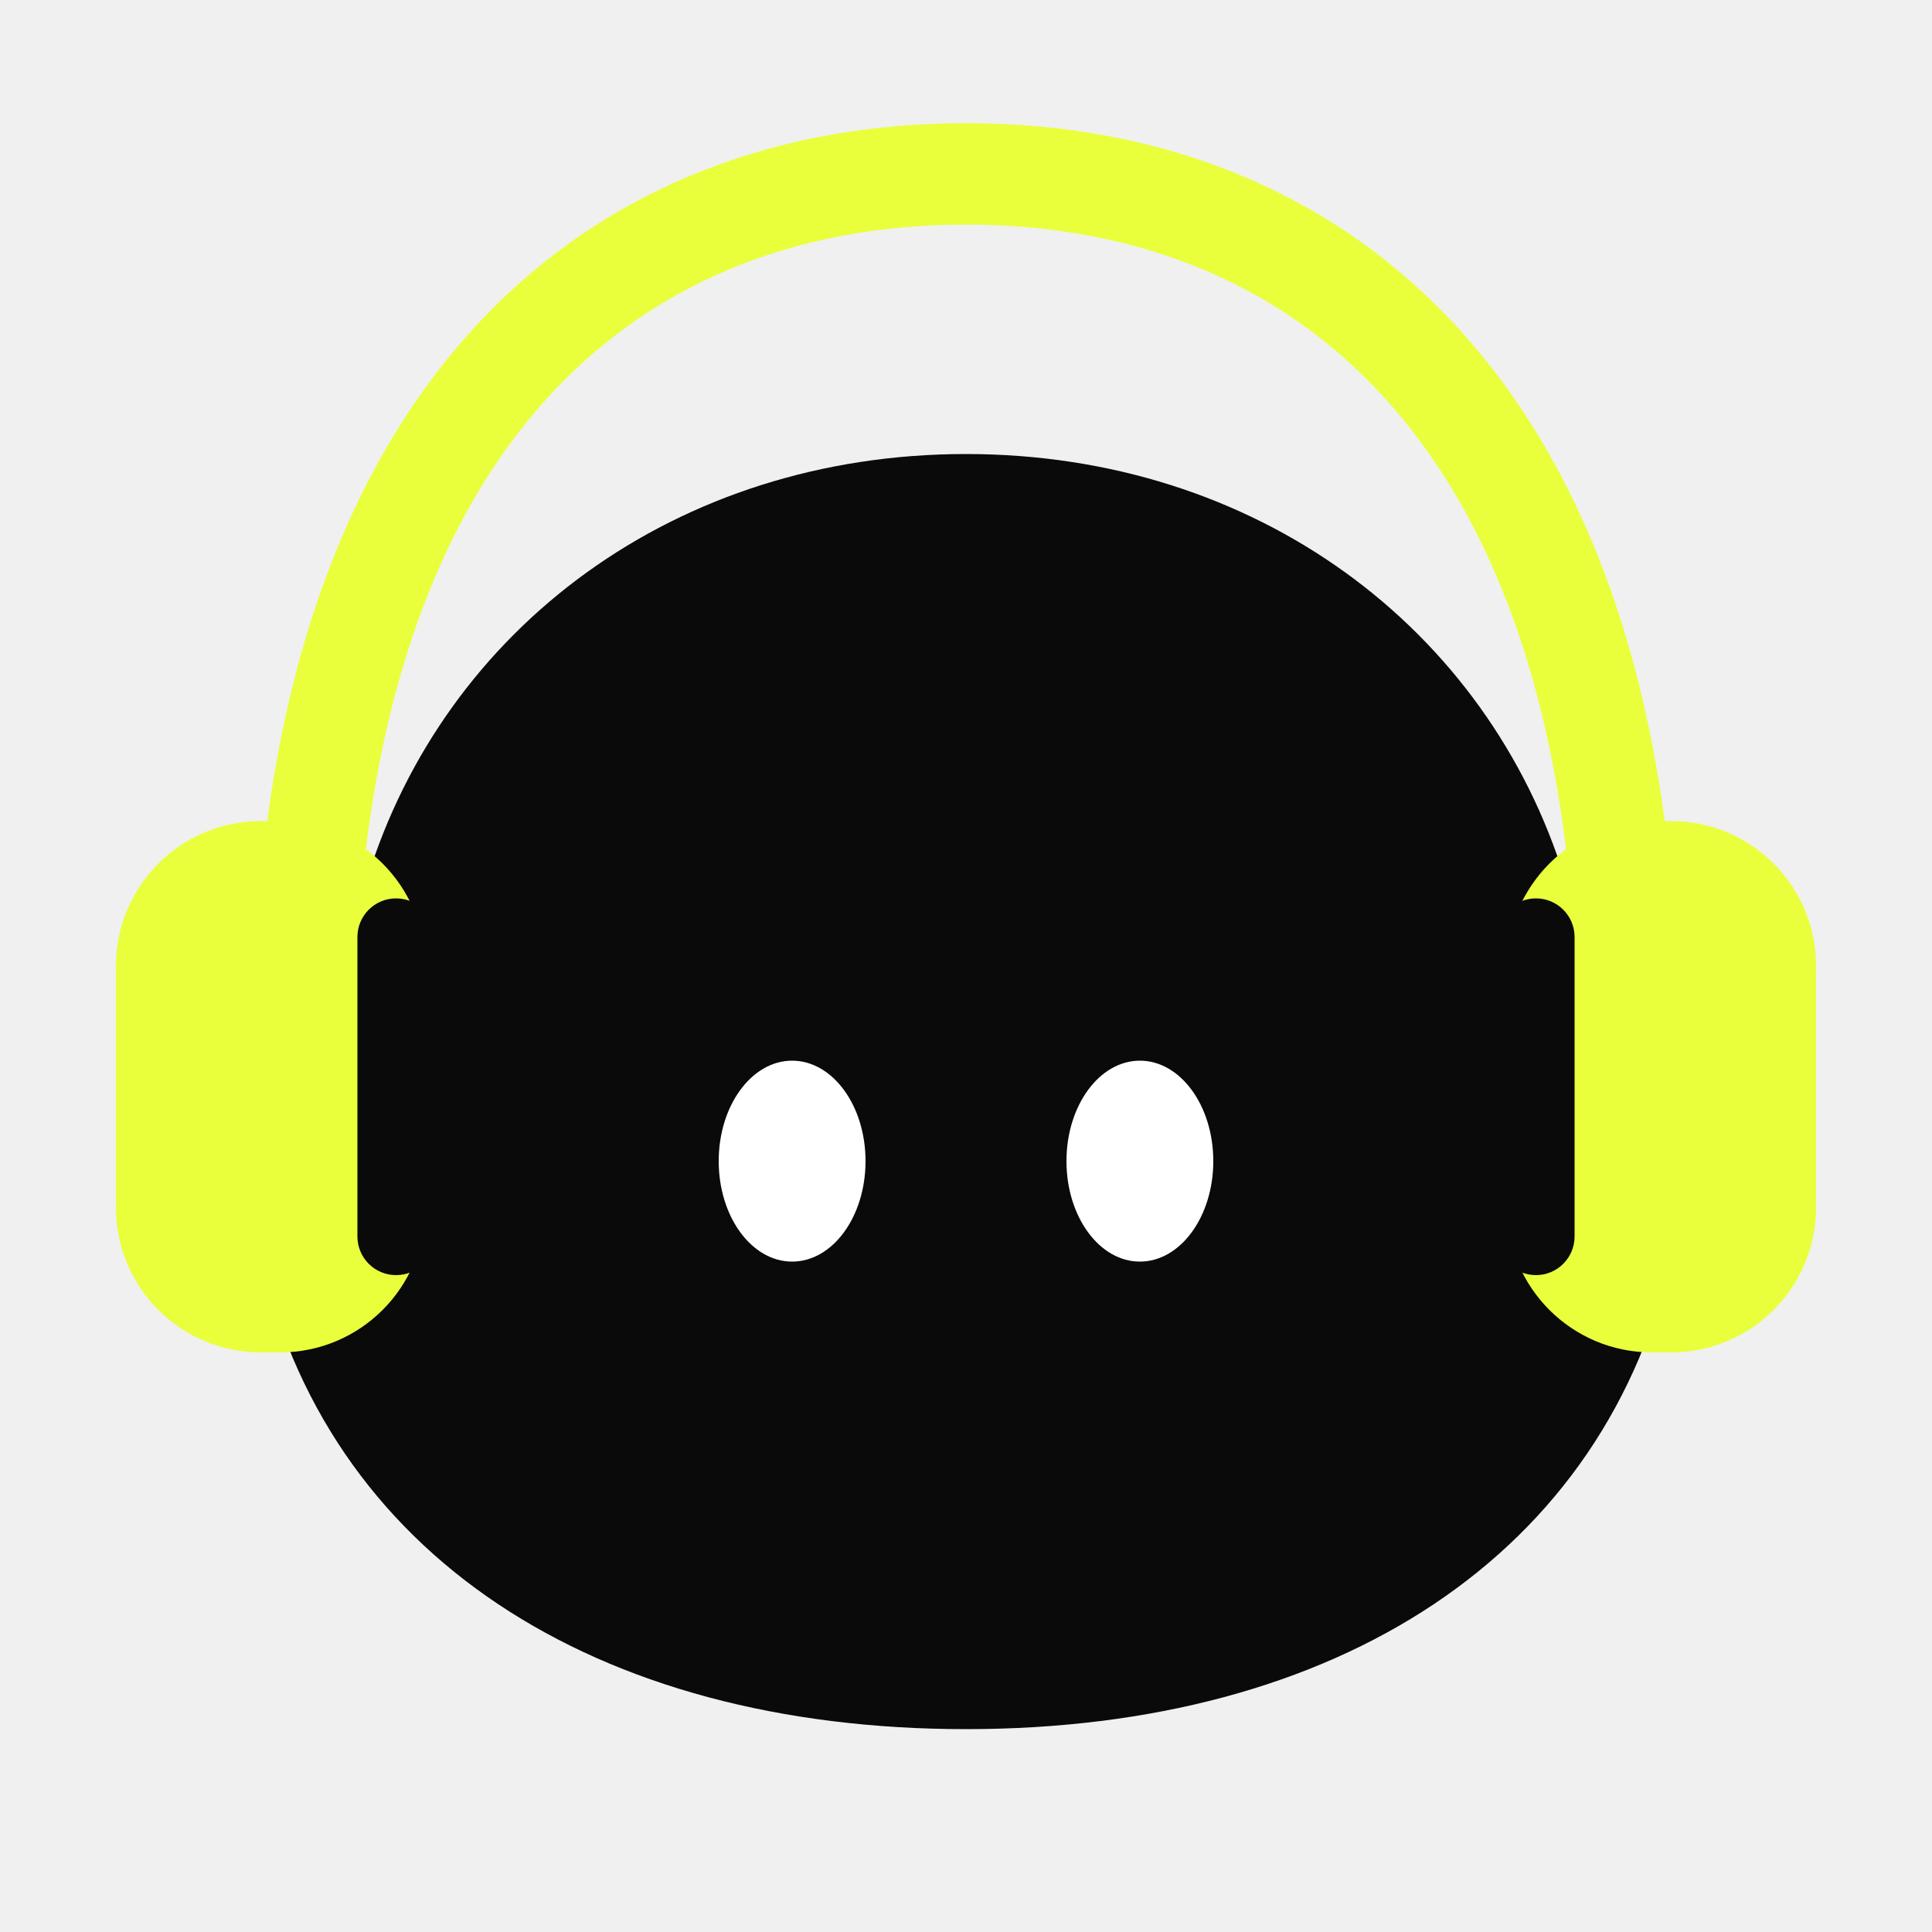
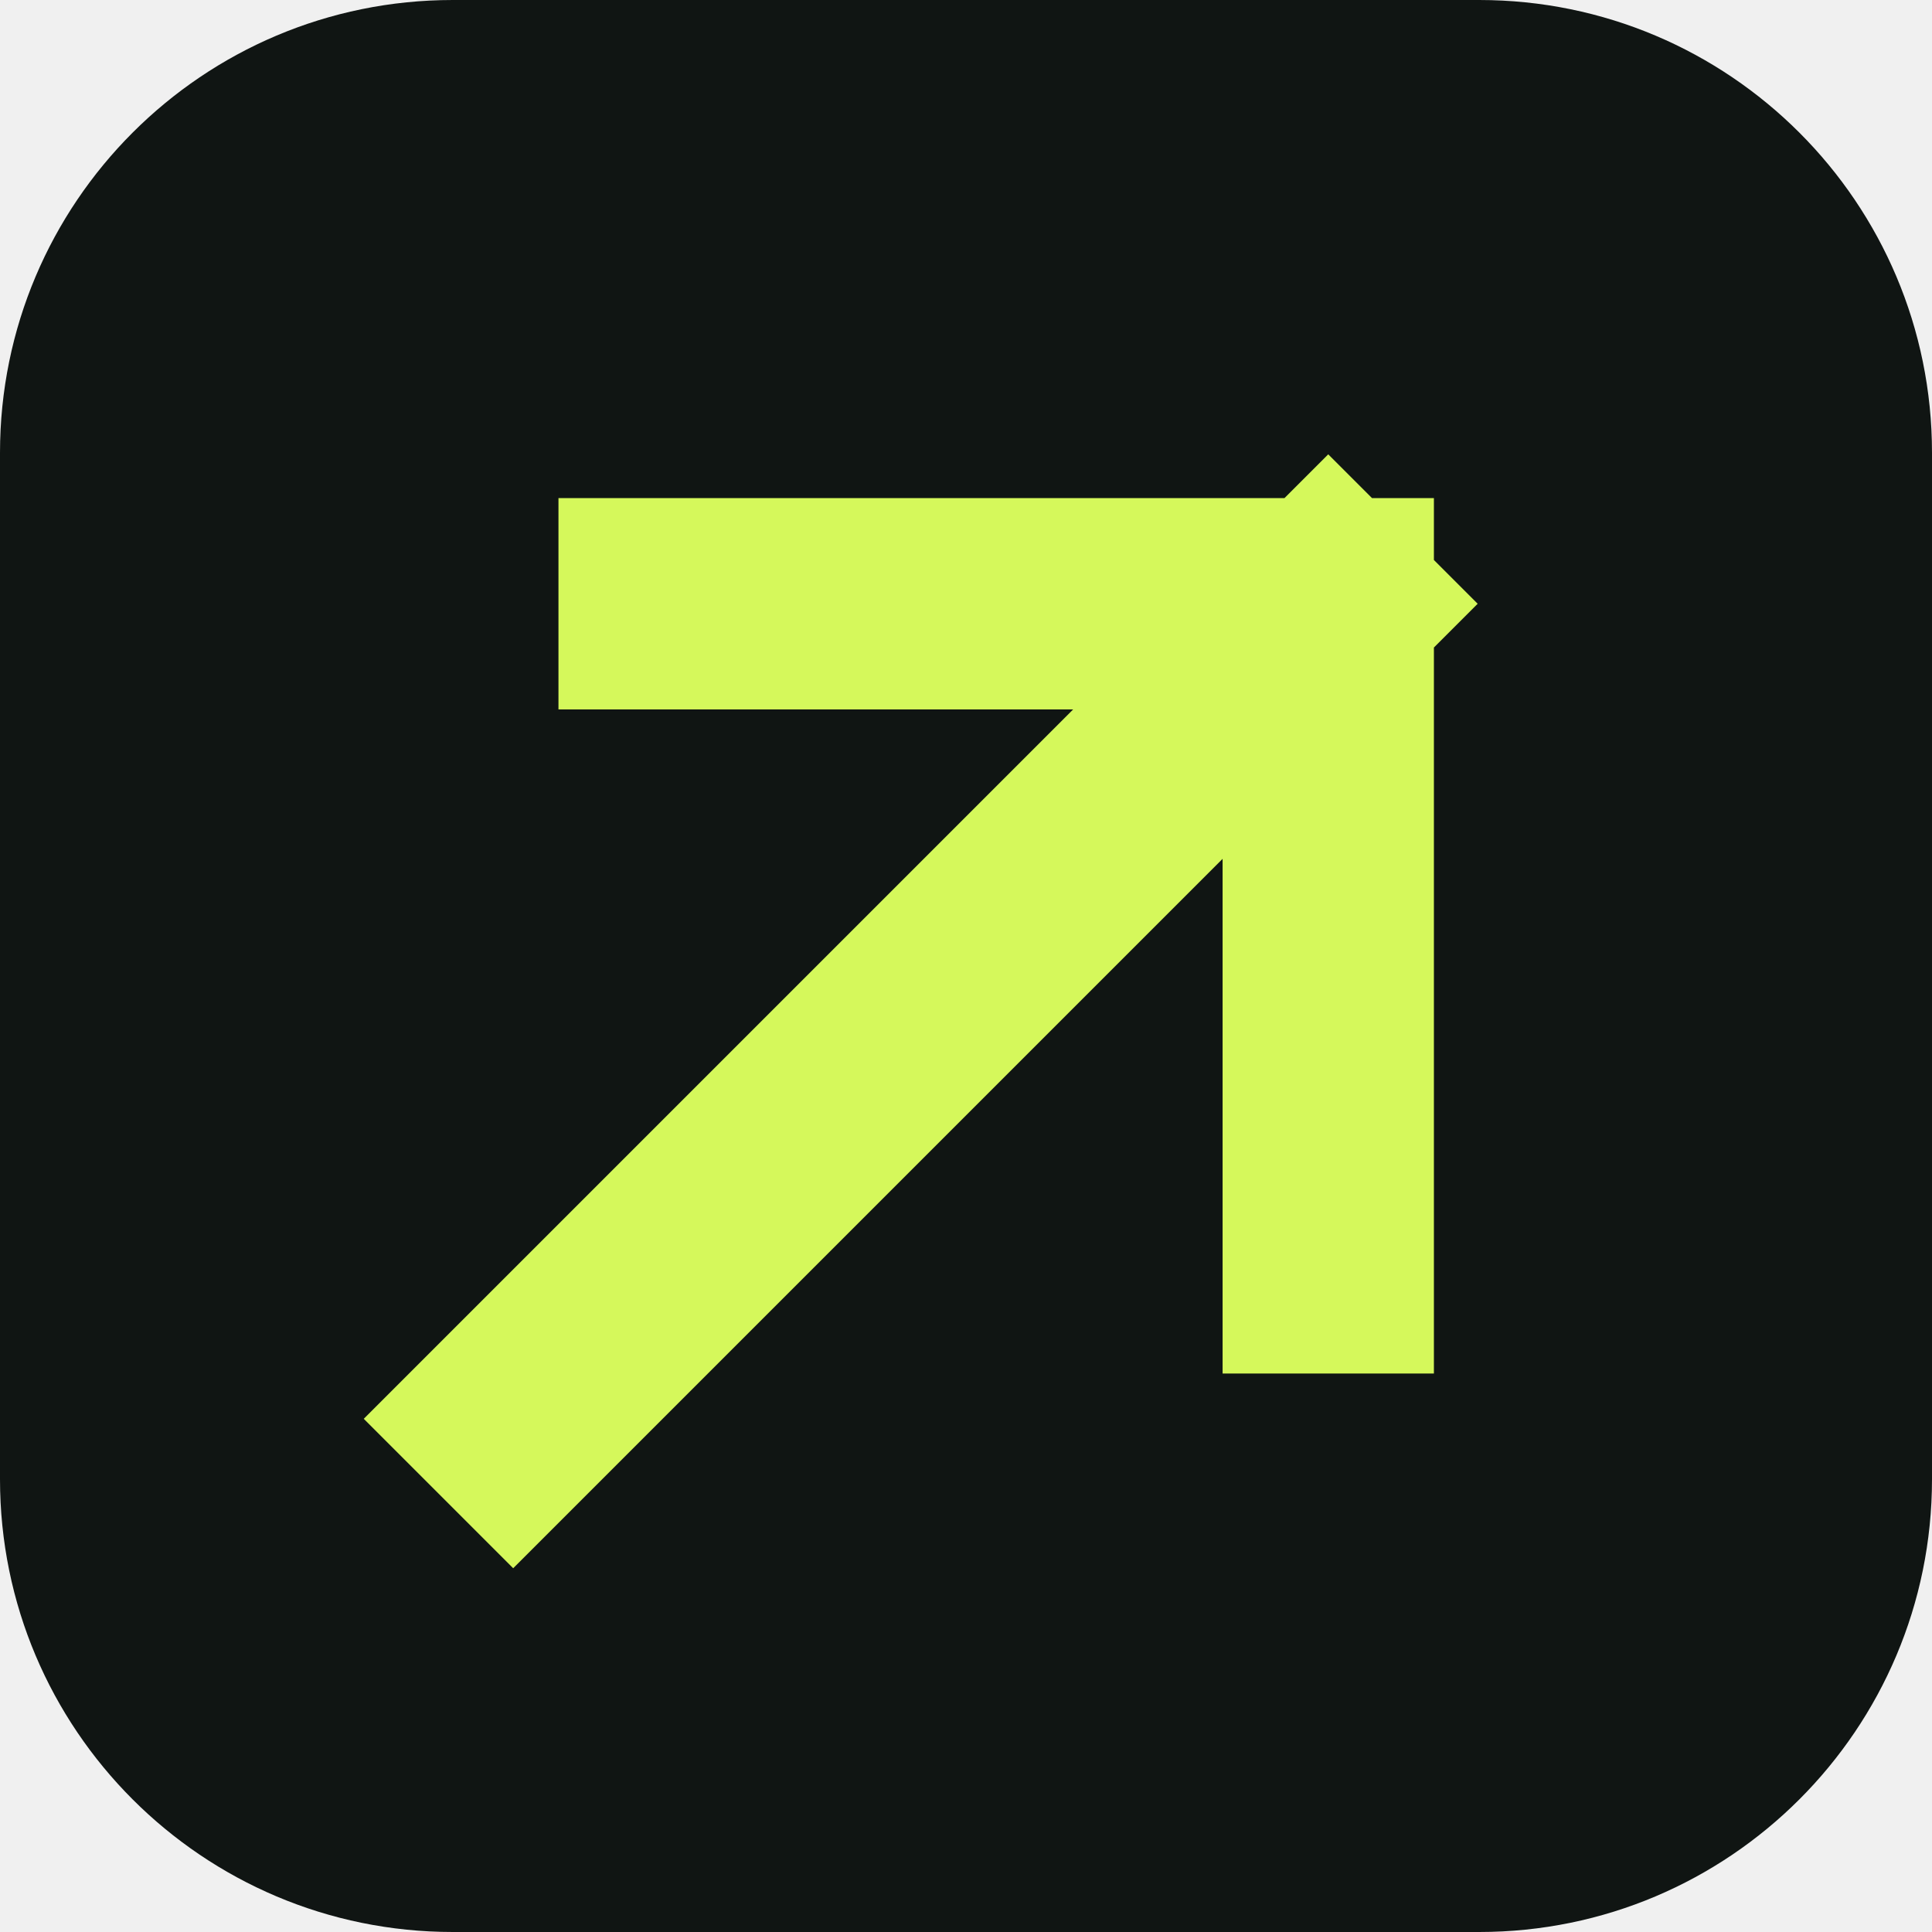
- <svg xmlns="http://www.w3.org/2000/svg" viewBox="0 0 40 40">
-   <g transform="translate(20 23) scale(.8) translate(-20 -21)">
-     <path d="M20 4c7.5 0 13.5 4.5 15.5 11 2.8 2.4 3.8 6 2.8 9.6C36.6 32.5 29.6 37 20 37S3.4 32.5 1.7 24.6C.7 21 1.7 17.4 4.5 15 6.5 8.5 12.5 4 20 4z" fill="#0A0A0A" />
-     <ellipse cx="15.5" cy="22.3" rx="1.9" ry="2.6" fill="#fff" />
-     <ellipse cx="24.5" cy="22.3" rx="1.9" ry="2.6" fill="#fff" />
-   </g>
-   <path d="M6.3 21.5C6.3 8.9 12.4 3.6 20 3.6s13.7 5.3 13.7 17.9" fill="none" stroke="#E9FF3B" stroke-width="2.1" stroke-linecap="round" />
-   <rect x="2.4" y="17" width="6.4" height="11" rx="3" fill="#E9FF3B" />
-   <rect x="31.2" y="17" width="6.4" height="11" rx="3" fill="#E9FF3B" />
-   <rect x="7.4" y="18.6" width="1.6" height="7.8" rx=".8" fill="#0A0A0A" />
-   <rect x="31" y="18.6" width="1.6" height="7.8" rx=".8" fill="#0A0A0A" />
+ <svg xmlns="http://www.w3.org/2000/svg" viewBox="0 0 64 64">
+   <rect width="64" height="64" rx="15" fill="#101513" />
+   <path d="M17 47 44 20M22 20h22v22" fill="none" stroke="#d5f85b" stroke-width="7" stroke-linecap="square" />
</svg>
